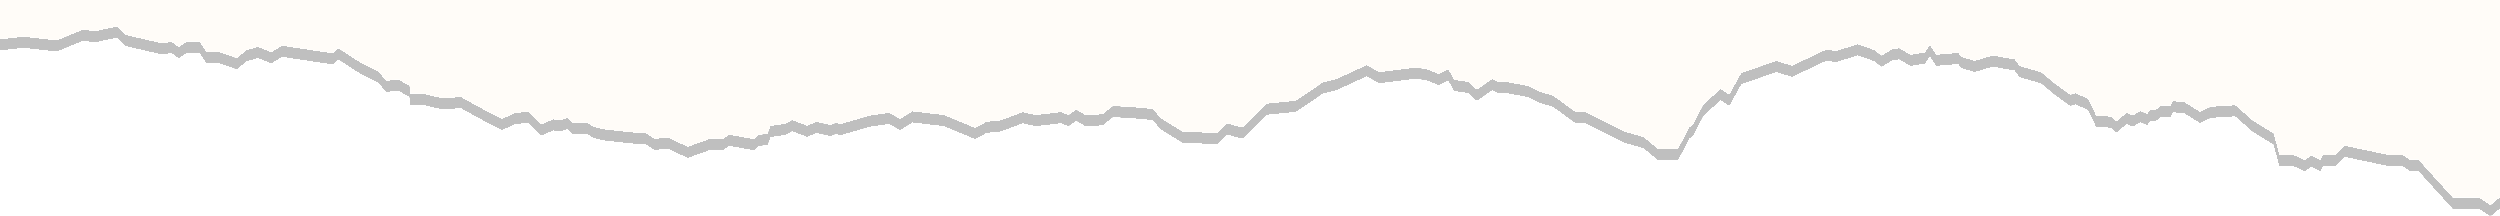
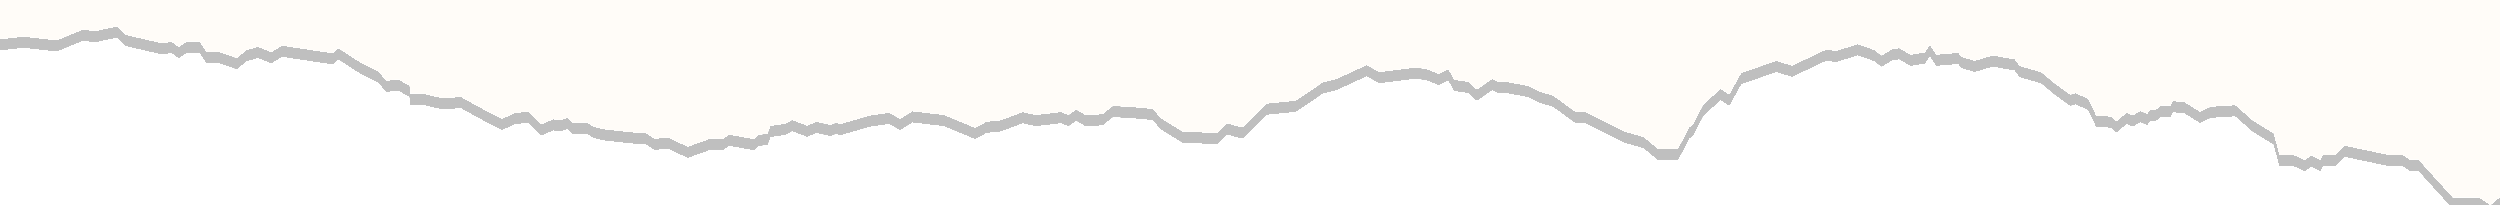
- <svg xmlns="http://www.w3.org/2000/svg" width="1820" height="157" viewBox="0 0 1820 157" fill="none">
+ <svg xmlns="http://www.w3.org/2000/svg" fill="none" viewBox="0 0 1820 149">
  <g filter="url(#filter0_d_274_399)">
    <path d="M1816.35 145.708L1819.95 143.513L1820 0H0L0 28.264L17.265 26.387L41.068 29.112L59.799 21.43L69.55 22.253L85.458 18.961L92.129 25.271L118.558 31.306L124.973 29.935L130.105 33.776L135.75 29.935H145.5L150.632 37.616H159.869L172.442 42.006L178.856 36.245L188.094 33.776L197.331 37.616L205.285 32.953L241.977 38.44L246.083 34.599L263.531 45.847L276.103 52.157L281.235 58.467L290.473 57.644L298.427 62.307L298.94 67.794L308.434 68.069L322.803 71.361L335.632 70.263L354.106 80.414L365.396 86.175L374.633 82.06L384.64 80.963L393.878 90.29L402.602 86.45L407.99 87.273L413.378 85.352L416.97 89.193L427.49 88.919L432.366 91.936L439.55 93.857L447.505 94.68L459.564 96.052L470.341 96.6L476.755 100.715L486.763 99.892L500.618 106.477L517.553 100.441L525.764 100.99L530.896 97.698L548.857 100.99L551.936 97.698L558.351 97.423L560.661 91.388L571.694 89.742L576.569 86.998L587.602 91.114L594.53 88.37L604.259 90.565L609.134 88.919L611.7 90.016L632.484 83.981L647.366 81.786L655.32 86.175L664.044 80.688L687.393 83.432L709.973 92.76L717.927 88.37L728.447 87.273L744.612 81.237L753.849 83.432L772.837 81.237L777.712 83.432L783.357 79.317L790.542 83.432L802.343 82.883L810.04 76.848L824.409 77.671L839.548 79.042L845.45 85.901L861.102 95.503L886.247 96.6L893.175 89.467L904.465 92.485L921.656 75.201L943.21 73.007L962.967 59.564L972.461 57.369L995.041 46.944L1004.02 52.157L1028.65 49.139L1037.89 49.688L1047.64 53.528L1054.57 49.962L1058.93 57.918L1068.94 59.29L1075.1 64.776L1086.39 57.095L1090.75 59.29H1096.14L1113.07 62.307L1120.25 66.148L1131.02 69.44L1147.19 81.237H1154.12L1182.85 95.503L1196.97 99.618L1207.49 108.397L1221.34 108.123L1229.3 92.76L1232.89 89.467L1239.82 75.75L1252.64 64.228L1258.8 68.343L1267.27 52.98L1293.19 43.926L1304.48 47.493L1328.34 36.245L1337.32 36.519L1352.46 31.855L1365.03 36.245L1369.65 40.086L1378.11 35.147L1382.99 34.873L1390.94 39.537L1401.21 37.891L1404.8 32.13L1409.93 39.537L1425.84 38.165L1427.89 41.183L1437.64 43.926L1450.47 40.086L1461.5 42.006L1466.89 42.829L1470.48 47.767L1486.39 52.431L1495.89 60.387L1507.18 68.617L1511.02 67.52L1520.52 71.635L1526.42 84.255L1536.94 84.529L1540.53 88.096L1547.97 81.786L1552.59 83.706L1558.23 80.414L1563.11 82.609L1564.39 80.14L1569.01 79.591L1573.37 76.573H1580.04L1581.58 73.281L1590.56 74.104L1601.6 80.963L1609.29 77.396L1627.51 76.299L1640.34 87.547L1655.48 96.875L1659.84 112.787H1670.36L1677.8 116.079L1682.93 112.787L1688.83 116.079L1690.89 112.787H1699.87L1706.54 105.654L1740.15 112.787H1749.64L1754.52 116.079H1760.93L1785.82 143.513H1804.81L1813.02 149L1816.35 145.708Z" fill="#FFFCF8" style="fill:#FFFCF8;fill:color(display-p3 1 0.988 0.973);fill-opacity:1;" />
  </g>
  <defs>
    <filter id="filter0_d_274_399" x="0" y="0" width="1820" height="157" filterUnits="userSpaceOnUse" color-interpolation-filters="sRGB">
      <feFlood flood-opacity="0" result="BackgroundImageFix" />
      <feColorMatrix in="SourceAlpha" type="matrix" values="0 0 0 0 0 0 0 0 0 0 0 0 0 0 0 0 0 0 127 0" result="hardAlpha" />
      <feOffset dy="8" />
      <feComposite in2="hardAlpha" operator="out" />
      <feColorMatrix type="matrix" values="0 0 0 0 0 0 0 0 0 0 0 0 0 0 0 0 0 0 0.25 0" />
      <feBlend mode="normal" in2="BackgroundImageFix" result="effect1_dropShadow_274_399" />
      <feBlend mode="normal" in="SourceGraphic" in2="effect1_dropShadow_274_399" result="shape" />
    </filter>
  </defs>
</svg>
